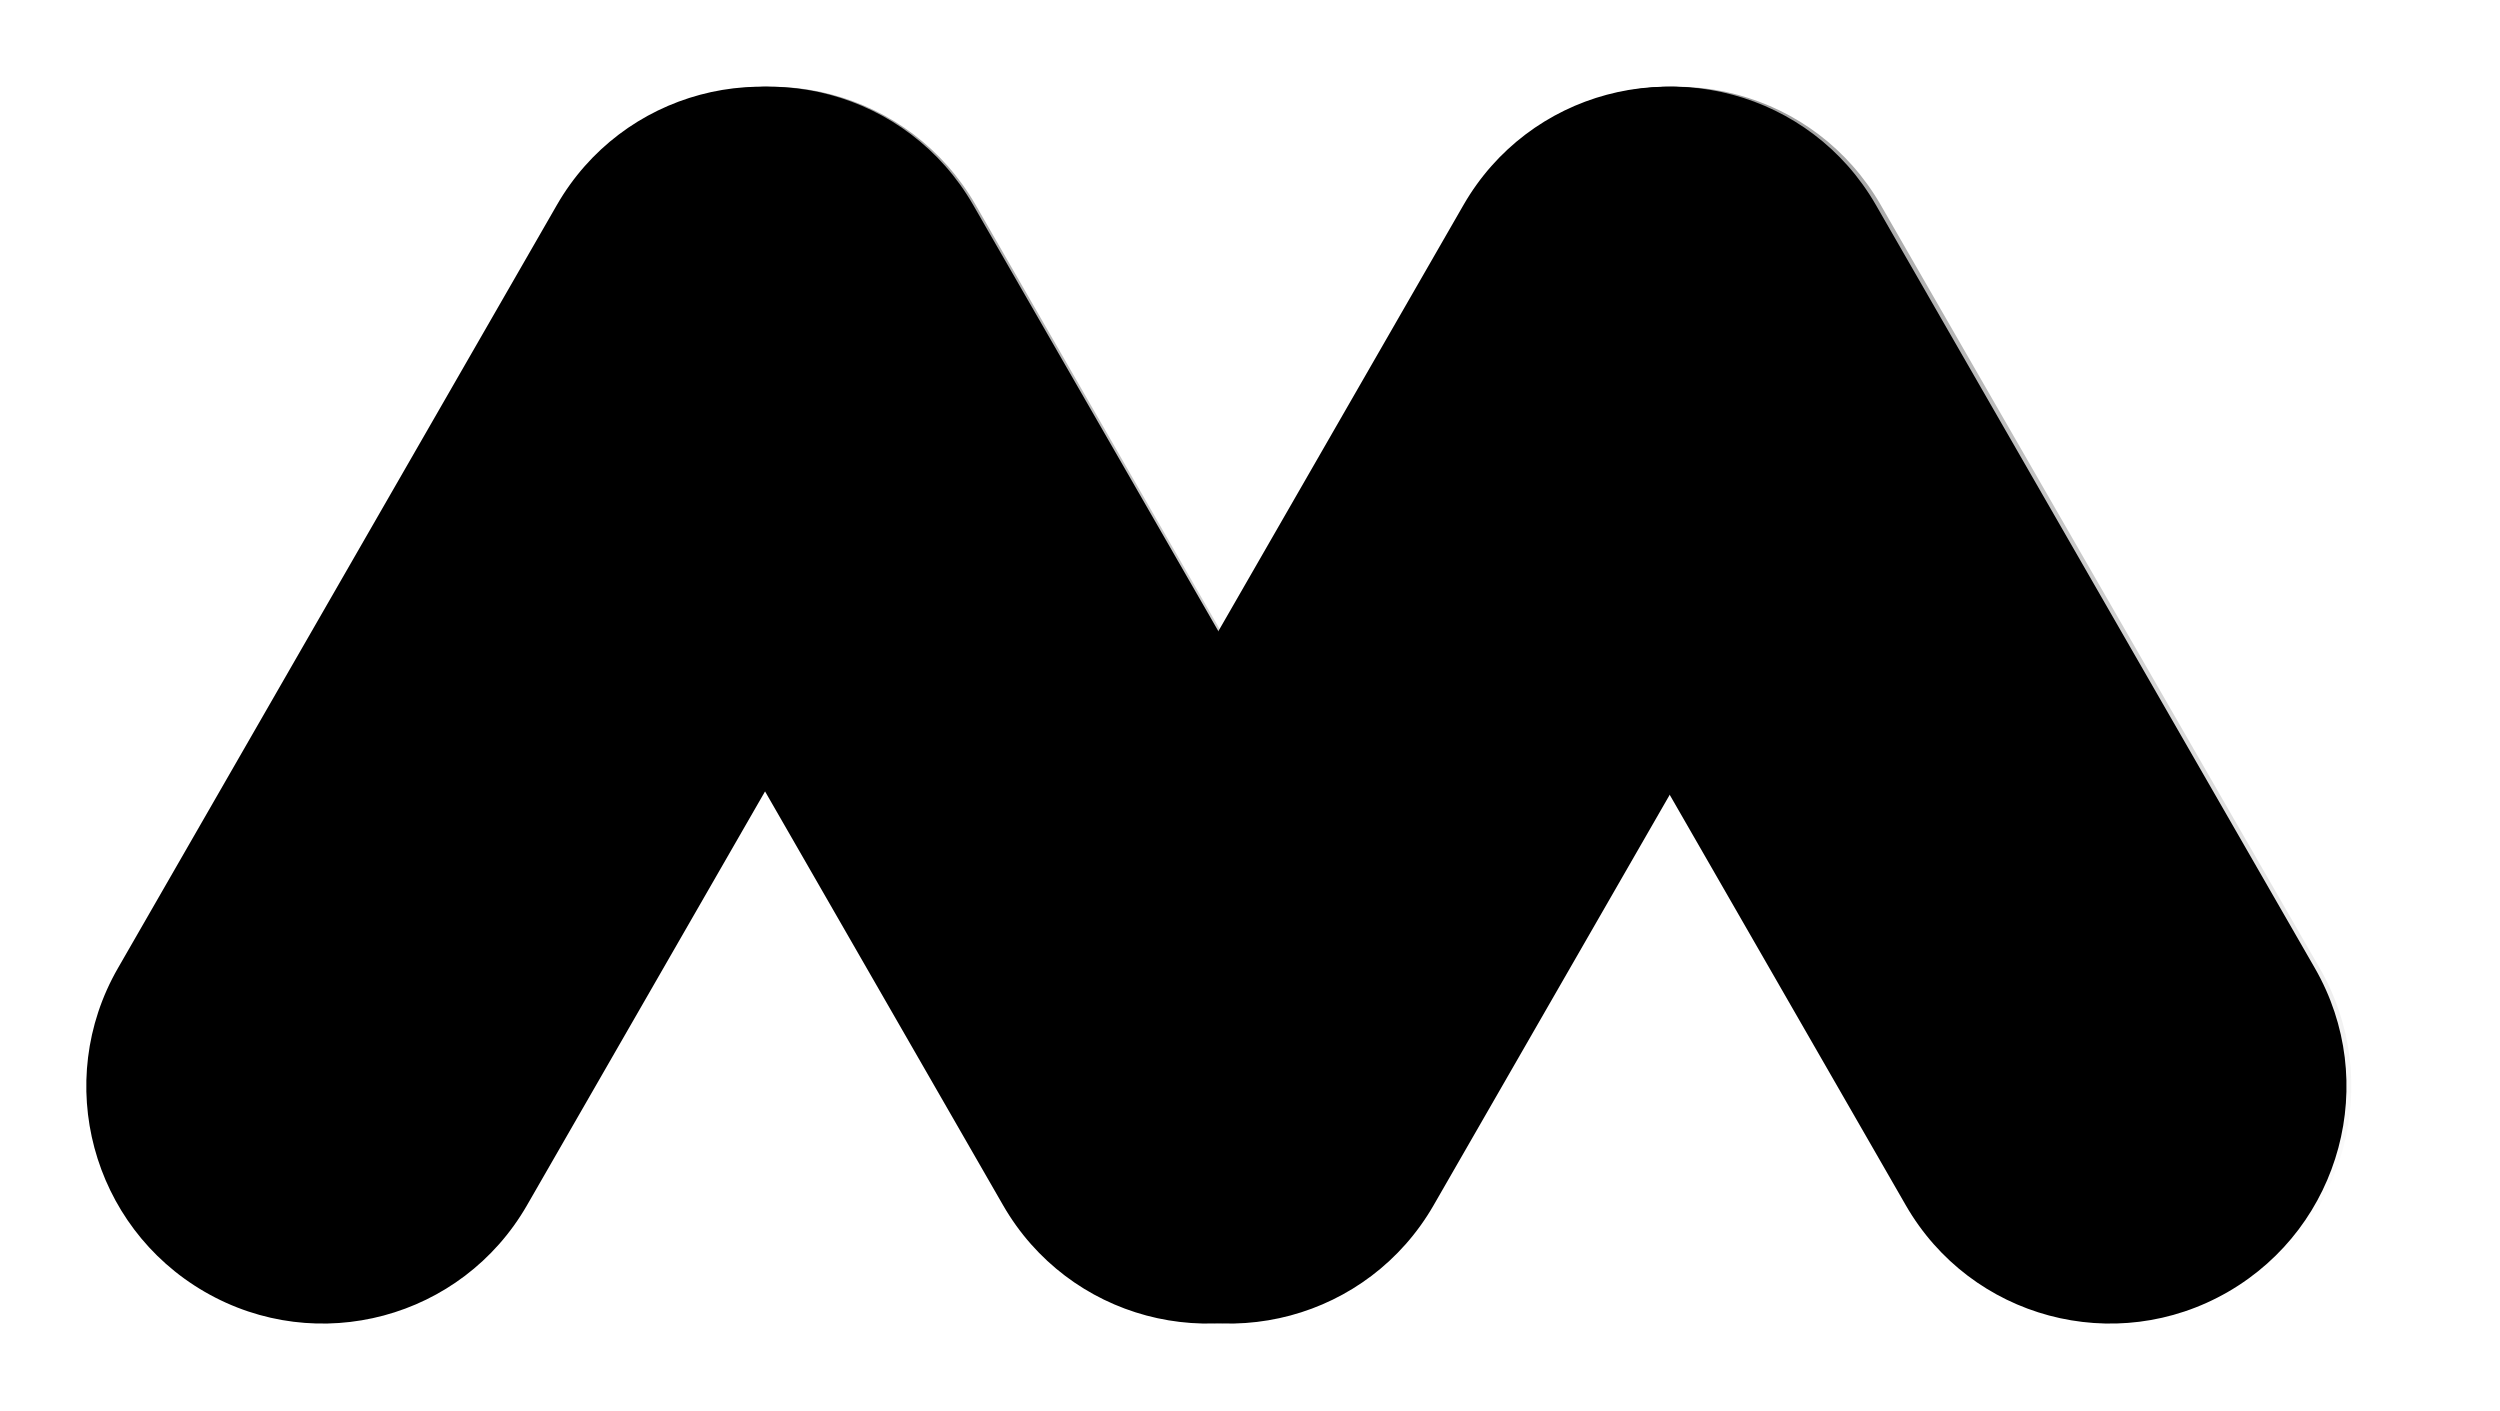
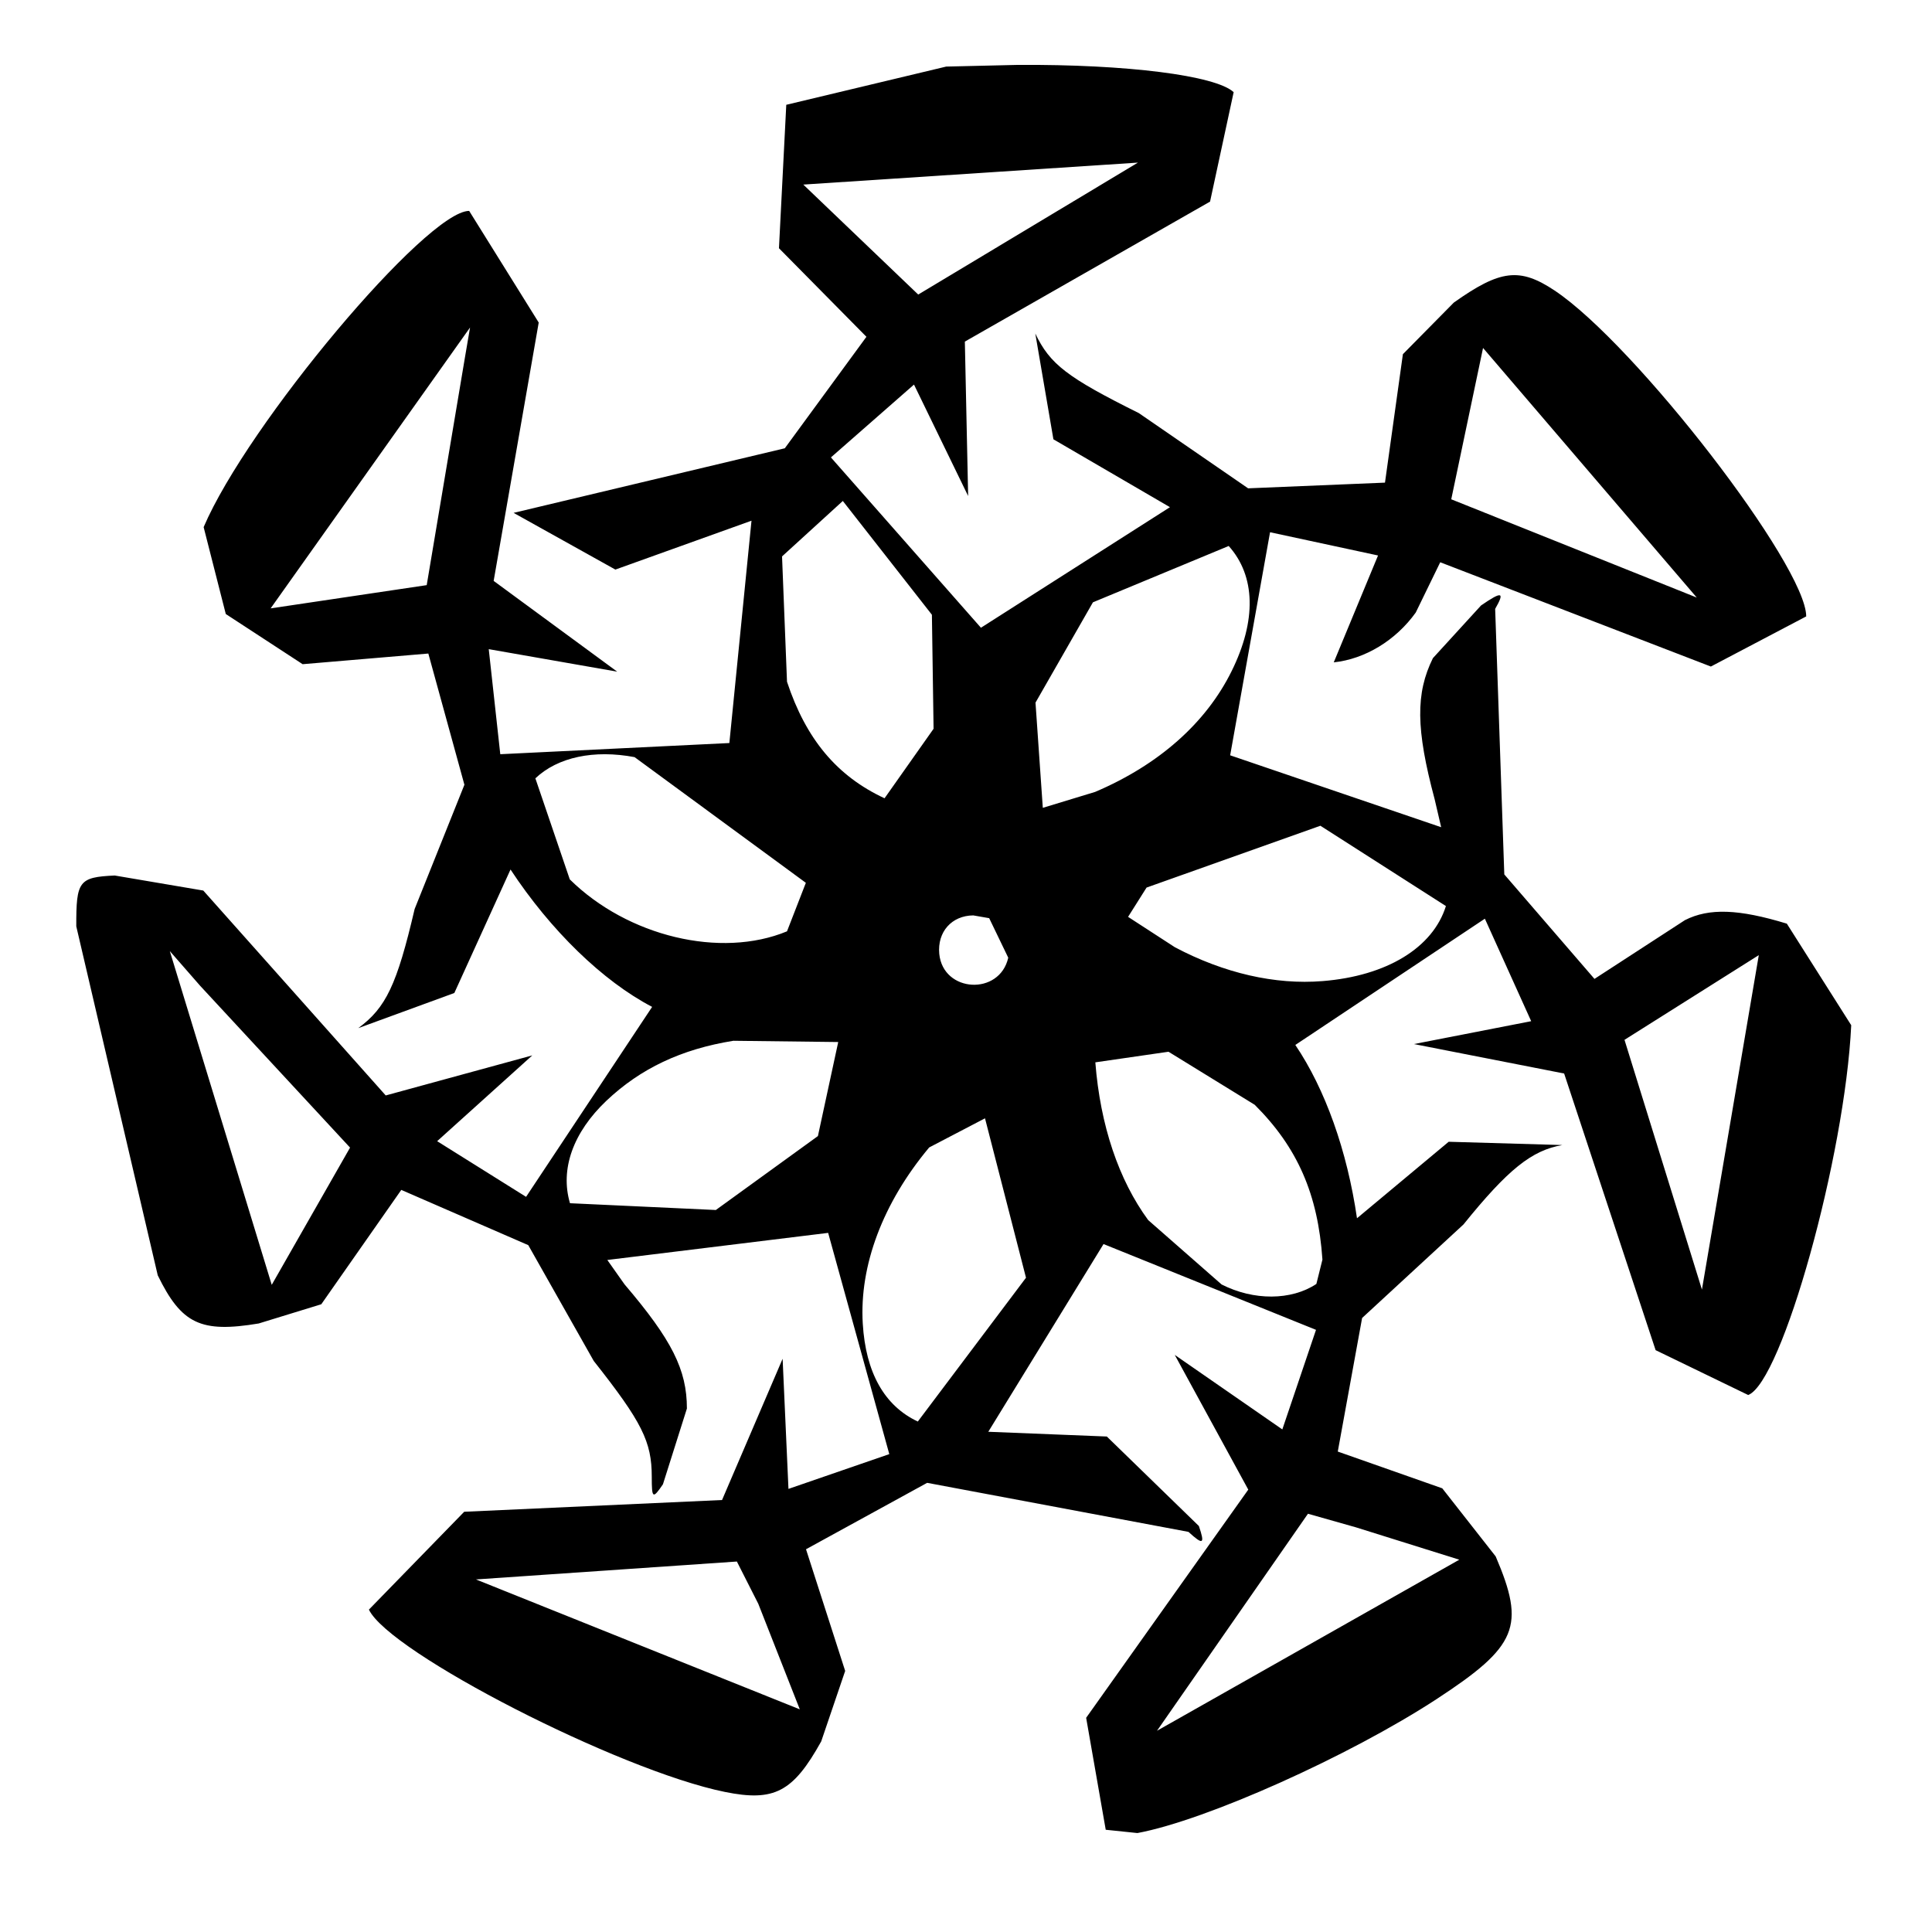
- <svg xmlns="http://www.w3.org/2000/svg" width="39" height="22" viewBox="0 0 39 22" fill="none">
-   <rect width="7.376" height="21.113" rx="3.688" transform="matrix(-0.865206 0.501417 0.498585 0.866841 27.425 0)" fill="currentColor" />
-   <rect width="7.376" height="21.113" rx="3.688" transform="matrix(-0.865206 0.501417 0.498585 0.866841 27.5004 0)" fill="url(#paint0_linear_1041_5978)" fill-opacity="0.4" />
-   <rect width="7.376" height="21.113" rx="3.688" transform="matrix(0.865206 0.501417 -0.498585 0.866841 24.6698 0)" fill="currentColor" />
-   <rect width="7.376" height="21.113" rx="3.688" transform="matrix(-0.865206 0.501417 0.498585 0.866841 13.3428 0)" fill="currentColor" />
-   <rect width="7.376" height="21.113" rx="3.688" transform="matrix(-0.865206 0.501417 0.498585 0.866841 13.3815 0)" fill="url(#paint1_linear_1041_5978)" fill-opacity="0.4" />
-   <rect width="7.376" height="21.113" rx="3.688" transform="matrix(0.865206 0.501417 -0.498585 0.866841 10.5267 0)" fill="currentColor" />
-   <defs>
-     <linearGradient id="paint0_linear_1041_5978" x1="3.688" y1="0" x2="3.688" y2="21.113" gradientUnits="userSpaceOnUse">
-       <stop />
-       <stop offset="1" stop-opacity="0" />
-     </linearGradient>
-     <linearGradient id="paint1_linear_1041_5978" x1="3.688" y1="0" x2="3.688" y2="21.113" gradientUnits="userSpaceOnUse">
-       <stop />
-       <stop offset="1" stop-opacity="0" />
-     </linearGradient>
-   </defs>
+ <svg xmlns="http://www.w3.org/2000/svg" width="37" height="37" viewBox="0 0 37 37" fill="none">
+   <path fill-rule="evenodd" clip-rule="evenodd" fill="currentColor" stroke="none" d="M 18.121 1.275 L 15.058 2.007 L 14.918 4.754 L 16.593 6.45 L 15.03 8.585 L 9.836 9.822 L 11.785 10.908 L 14.392 9.972 L 13.968 14.23 L 9.581 14.444 L 9.36 12.432 L 11.82 12.863 L 9.454 11.125 L 10.317 6.177 L 8.985 4.039 C 8.172 4.039 4.741 8.125 3.9 10.095 L 4.324 11.759 L 5.796 12.72 L 8.203 12.516 L 8.894 15.029 L 7.941 17.408 C 7.601 18.863 7.39 19.301 6.861 19.69 L 8.701 19.017 L 9.777 16.652 C 10.544 17.818 11.543 18.789 12.489 19.283 L 10.075 22.921 L 8.372 21.855 L 10.194 20.212 L 7.387 20.979 L 3.893 17.055 L 2.197 16.767 C 1.51 16.799 1.458 16.872 1.461 17.741 L 3.021 24.424 C 3.476 25.356 3.844 25.531 4.955 25.346 L 6.153 24.978 L 7.685 22.788 L 10.117 23.846 L 11.371 26.064 C 12.296 27.235 12.482 27.61 12.482 28.282 C 12.482 28.699 12.5 28.713 12.696 28.426 L 13.155 26.975 C 13.155 26.232 12.868 25.661 11.96 24.596 L 11.631 24.13 L 15.86 23.611 L 17.031 27.848 L 15.1 28.514 L 14.988 26.022 L 13.828 28.727 L 8.89 28.952 L 7.065 30.826 C 7.457 31.65 11.862 33.907 13.88 34.317 C 14.827 34.51 15.188 34.32 15.727 33.35 L 16.186 32 L 15.436 29.67 L 17.756 28.398 L 22.76 29.337 C 23.044 29.596 23.079 29.575 22.96 29.225 L 21.197 27.511 L 18.927 27.42 L 21.134 23.825 L 25.203 25.468 L 24.558 27.375 L 22.498 25.948 L 23.906 28.528 L 20.801 32.898 L 21.176 35.042 L 21.783 35.105 C 23.1 34.86 25.837 33.633 27.512 32.54 C 29.061 31.527 29.219 31.149 28.644 29.807 L 27.621 28.503 L 25.62 27.799 L 26.086 25.241 L 28.027 23.45 C 28.879 22.395 29.334 22.031 29.92 21.929 L 27.744 21.866 L 25.988 23.331 C 25.799 22.034 25.378 20.857 24.807 20.012 L 28.437 17.594 L 29.324 19.557 L 27.078 19.995 L 29.955 20.559 L 31.707 25.857 L 33.48 26.716 C 34.128 26.467 35.334 22.146 35.453 19.634 L 34.22 17.689 C 33.298 17.408 32.73 17.387 32.268 17.622 L 30.536 18.747 L 28.809 16.746 L 28.634 11.661 C 28.823 11.332 28.767 11.318 28.364 11.595 L 27.442 12.604 C 27.109 13.277 27.116 13.964 27.474 15.302 L 27.6 15.842 L 23.559 14.465 L 24.323 10.193 L 26.391 10.638 L 25.543 12.685 C 26.142 12.622 26.731 12.264 27.113 11.731 L 27.582 10.768 L 32.765 12.765 L 34.591 11.805 C 34.591 10.834 31.321 6.598 29.773 5.564 C 29.103 5.119 28.732 5.164 27.842 5.795 L 26.867 6.783 L 26.524 9.243 L 23.903 9.352 L 21.811 7.912 C 20.437 7.228 20.108 6.976 19.827 6.387 L 20.174 8.413 L 22.406 9.713 L 18.786 12.022 L 15.913 8.76 L 17.504 7.365 L 18.541 9.499 L 18.478 6.542 L 23.174 3.861 L 23.626 1.765 C 23.283 1.446 21.583 1.229 19.487 1.243 L 18.121 1.275 Z M 21.793 3.114 L 17.585 5.641 L 15.384 3.535 L 21.793 3.114 Z M 8.904 6.846 L 8.172 11.206 L 5.183 11.651 L 9.002 6.272 L 8.904 6.846 Z M 28.402 6.664 L 32.495 11.444 L 27.793 9.562 L 28.402 6.664 Z M 16.141 9.594 L 17.847 11.773 L 17.879 13.957 L 16.94 15.288 C 16.029 14.864 15.436 14.156 15.072 13.056 L 14.977 10.656 L 16.141 9.594 Z M 23.531 10.456 C 24.046 11.031 24.067 11.882 23.587 12.853 C 23.097 13.845 22.193 14.647 20.973 15.166 L 19.971 15.471 L 19.831 13.456 L 20.931 11.535 L 23.531 10.456 Z M 12.153 14.5 L 15.433 16.907 L 15.072 17.836 C 13.803 18.362 12.02 17.934 10.912 16.841 L 10.253 14.906 C 10.681 14.5 11.375 14.353 12.153 14.5 Z M 25.287 15.814 L 27.691 17.352 C 27.442 18.151 26.556 18.691 25.329 18.789 C 24.421 18.863 23.44 18.638 22.501 18.141 L 21.604 17.559 L 21.958 16.998 L 25.287 15.814 Z M 18.944 17.584 L 19.309 18.341 C 19.144 19.073 18.061 19.013 17.988 18.267 C 17.949 17.846 18.226 17.535 18.639 17.531 L 18.944 17.584 Z M 33.683 18.292 L 32.594 24.697 L 31.111 19.914 L 33.683 18.292 Z M 3.834 18.88 L 6.704 21.978 L 5.204 24.606 L 3.252 18.214 L 3.834 18.88 Z M 16.053 19.956 L 15.664 21.757 L 13.709 23.173 L 10.916 23.043 C 10.723 22.392 10.975 21.687 11.613 21.081 C 12.265 20.464 13.046 20.093 14.045 19.932 L 16.053 19.956 Z M 22.378 20.142 L 24.029 21.158 C 24.849 21.975 25.241 22.872 25.326 24.123 L 25.21 24.589 C 24.73 24.908 24.008 24.911 23.395 24.599 L 21.989 23.366 C 21.425 22.598 21.071 21.551 20.977 20.345 L 22.378 20.142 Z M 18.864 21.417 L 19.649 24.47 L 17.577 27.224 C 16.936 26.923 16.579 26.285 16.523 25.349 C 16.456 24.238 16.908 23.036 17.795 21.975 L 18.864 21.417 Z M 25.967 29.25 L 27.947 29.87 L 22.158 33.146 L 25.049 28.99 L 25.967 29.25 Z M 14.522 30.714 L 15.317 32.736 L 9.115 30.248 L 14.112 29.905 L 14.522 30.714 Z" />
</svg>
